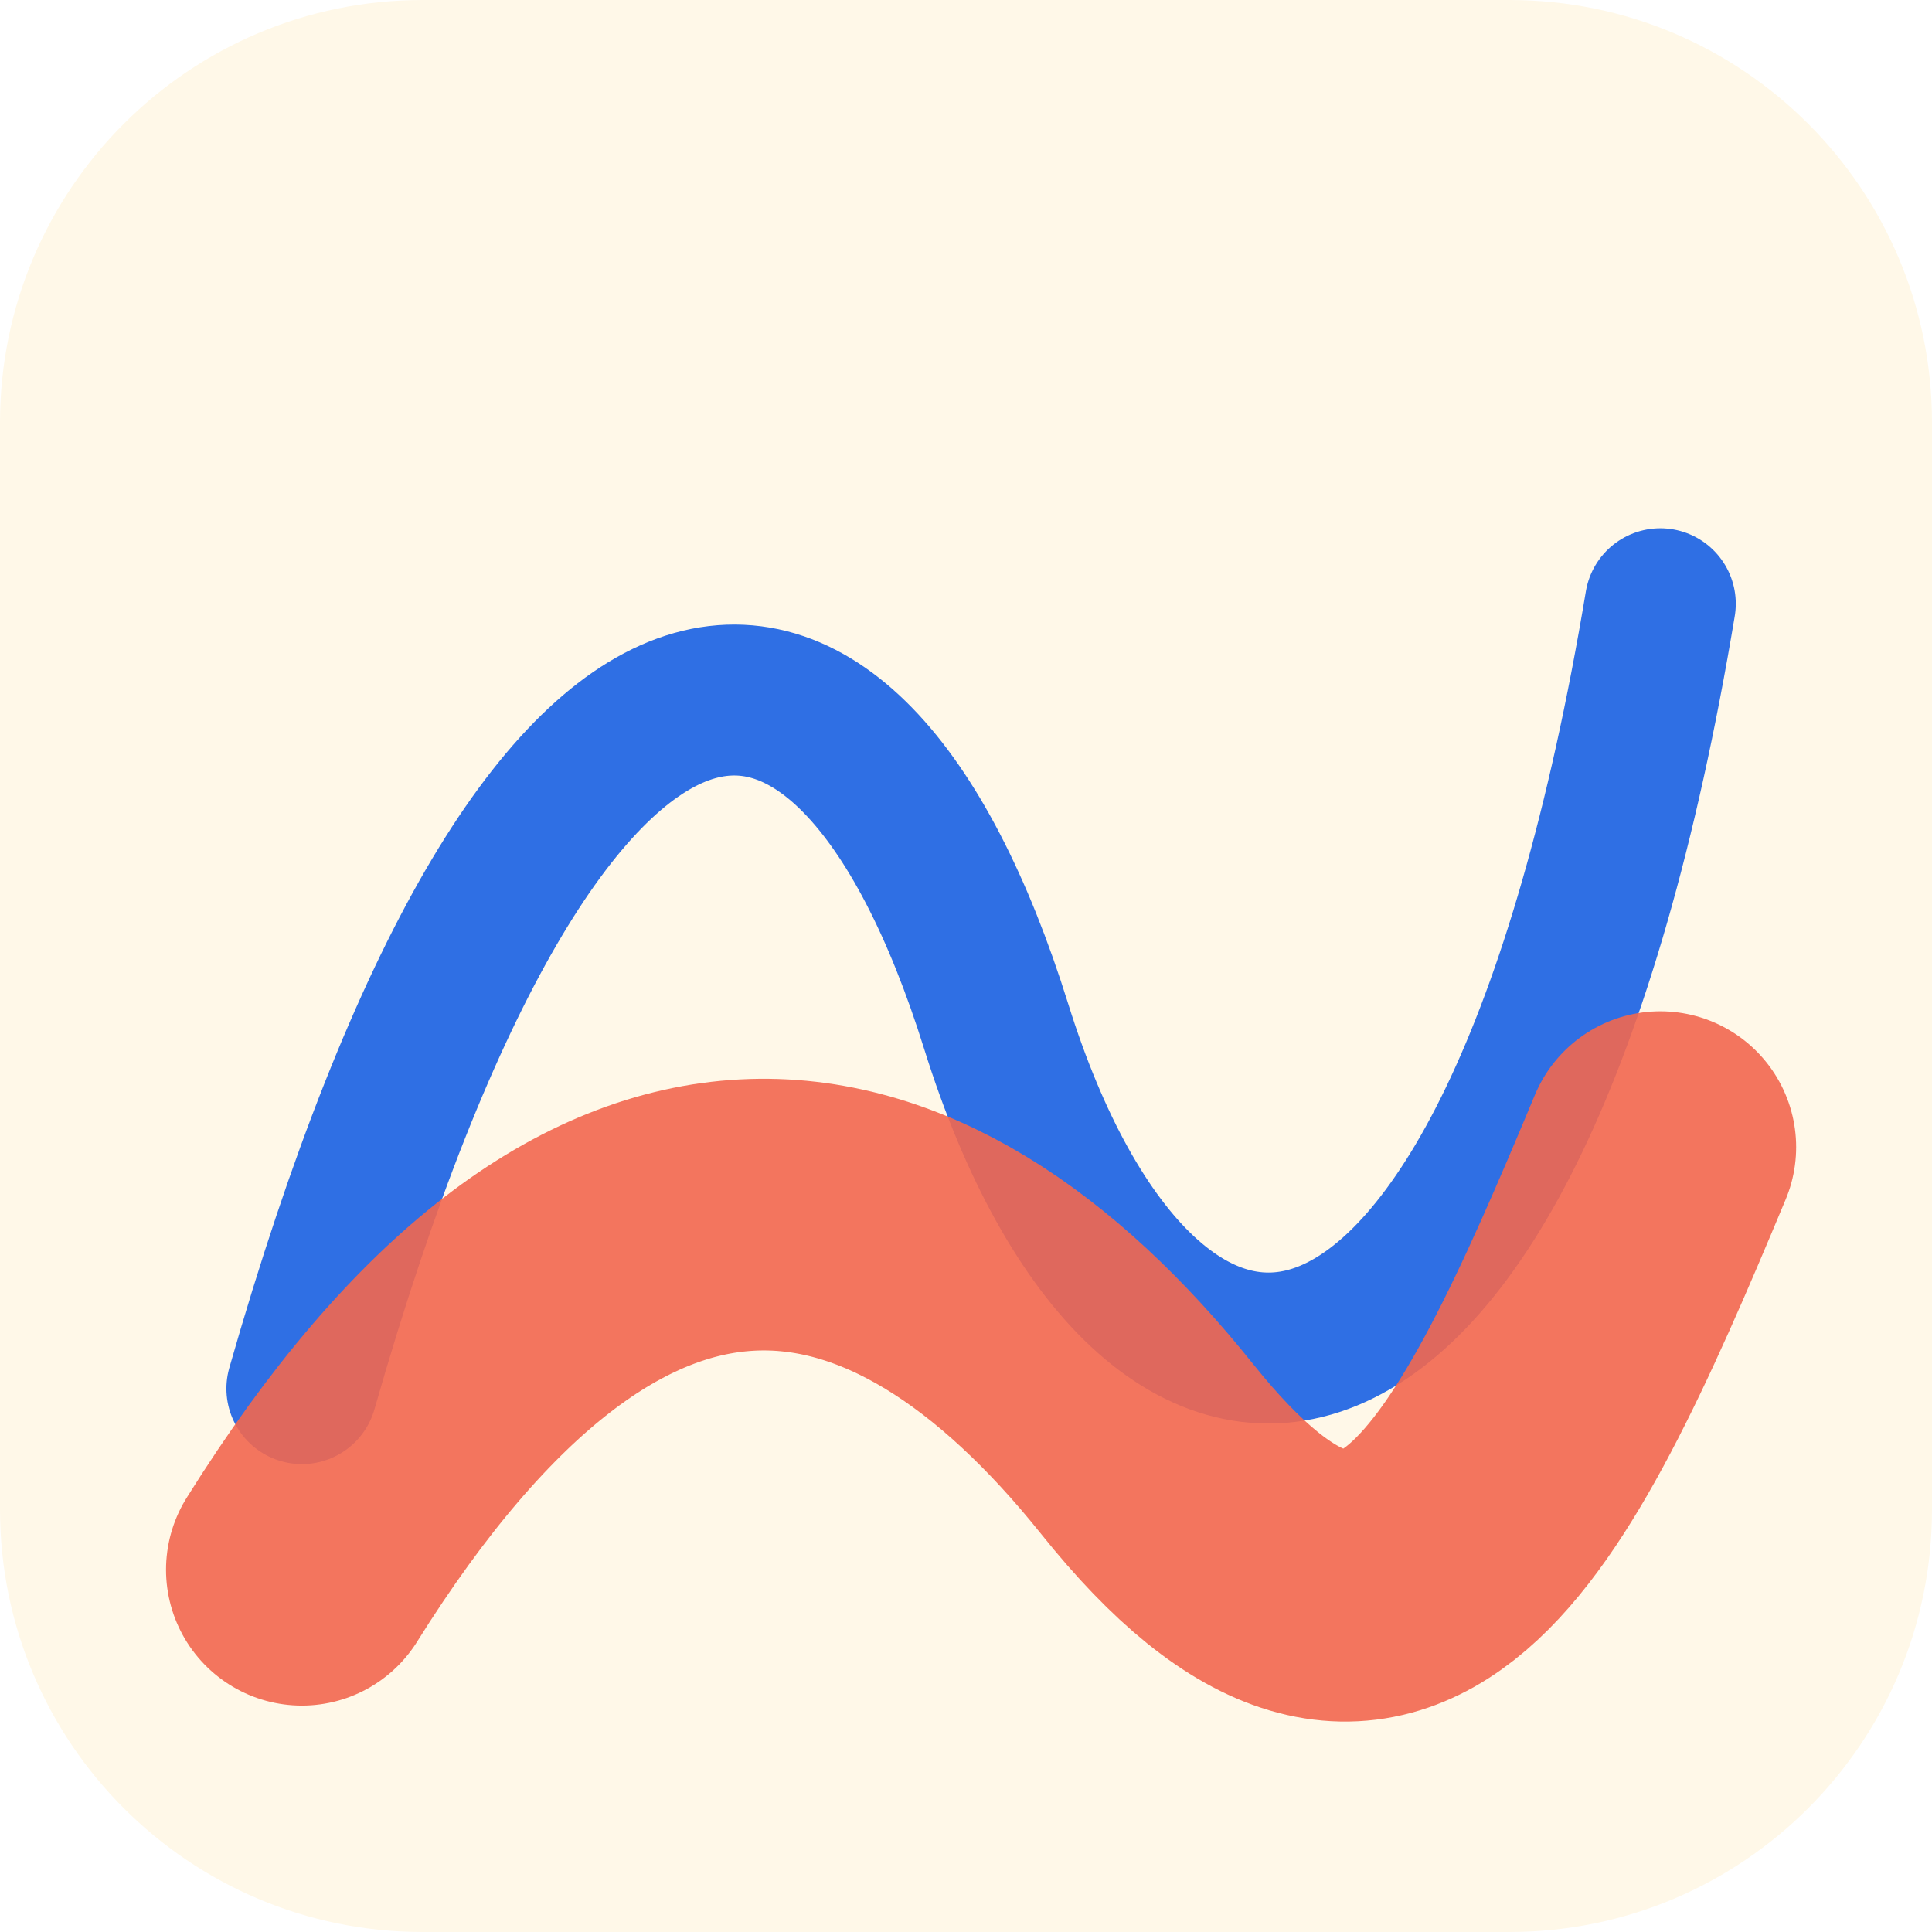
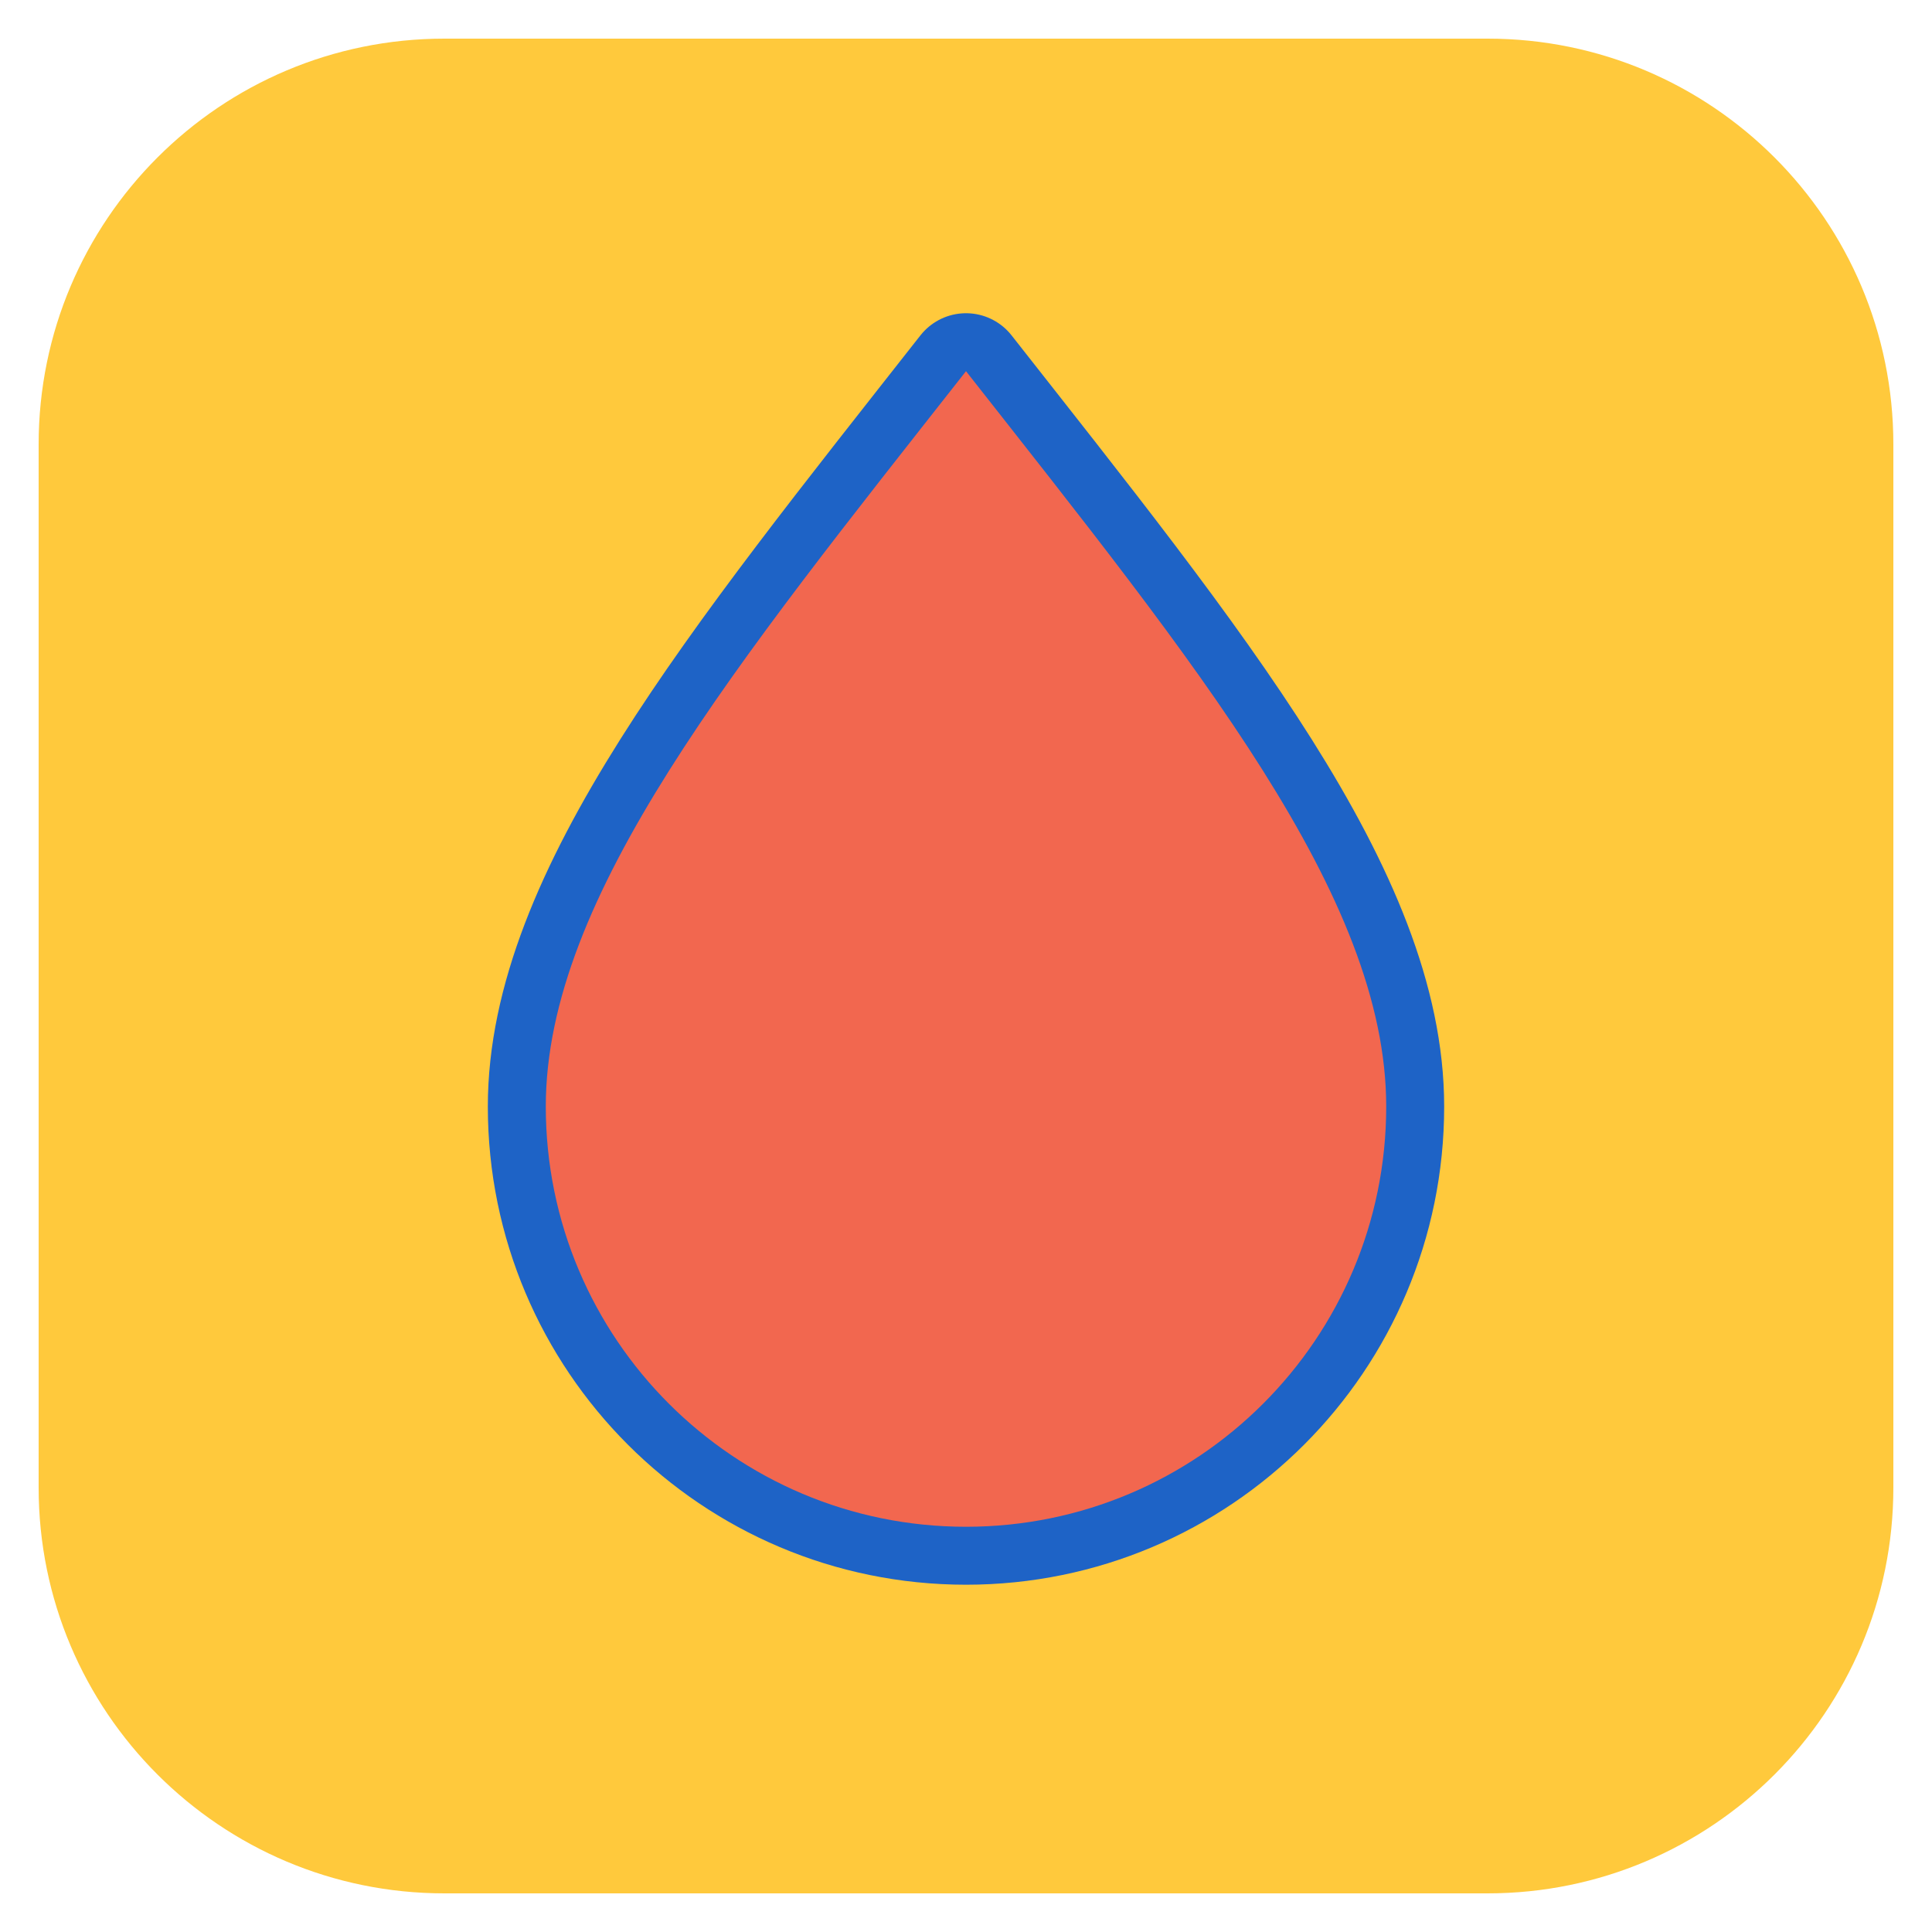
- <svg xmlns="http://www.w3.org/2000/svg" viewBox="0 0 64 64">
-   <rect width="64" height="64" rx="14" fill="#FFF8E8" />
-   <path d="M10 46 C18 18 28 18 33 34 S50 50 55 20" fill="none" stroke="#2F6FE4" stroke-width="5" stroke-linecap="round" />
-   <path d="M10 52 C20 36 30 38 38 48 S50 50 55 38" fill="none" stroke="#F2674F" stroke-width="9" stroke-linecap="round" opacity=".9" />
+ <svg xmlns="http://www.w3.org/2000/svg" viewBox="0 0 256 256" width="256" height="256">
+   <g transform="translate(5.12 5.12) scale(0.96)">
+     <rect width="256" height="256" rx="56" fill="#FFC93C" />
+     <path d="M128.0,45.9 C159.9,86.5 186.0,118.4 186.0,147.4 A58.0,58.0 0 0 1 70.0,147.4 C70.0,118.4 96.1,86.5 128.0,45.9 Z" fill="#1E63C6" stroke="#1E63C6" stroke-width="16" stroke-linejoin="round" />
+     <path d="M128.0,45.9 C159.9,86.5 186.0,118.4 186.0,147.4 A58.0,58.0 0 0 1 70.0,147.4 C70.0,118.4 96.1,86.5 128.0,45.9 Z" fill="#F2674F" />
+   </g>
</svg>
